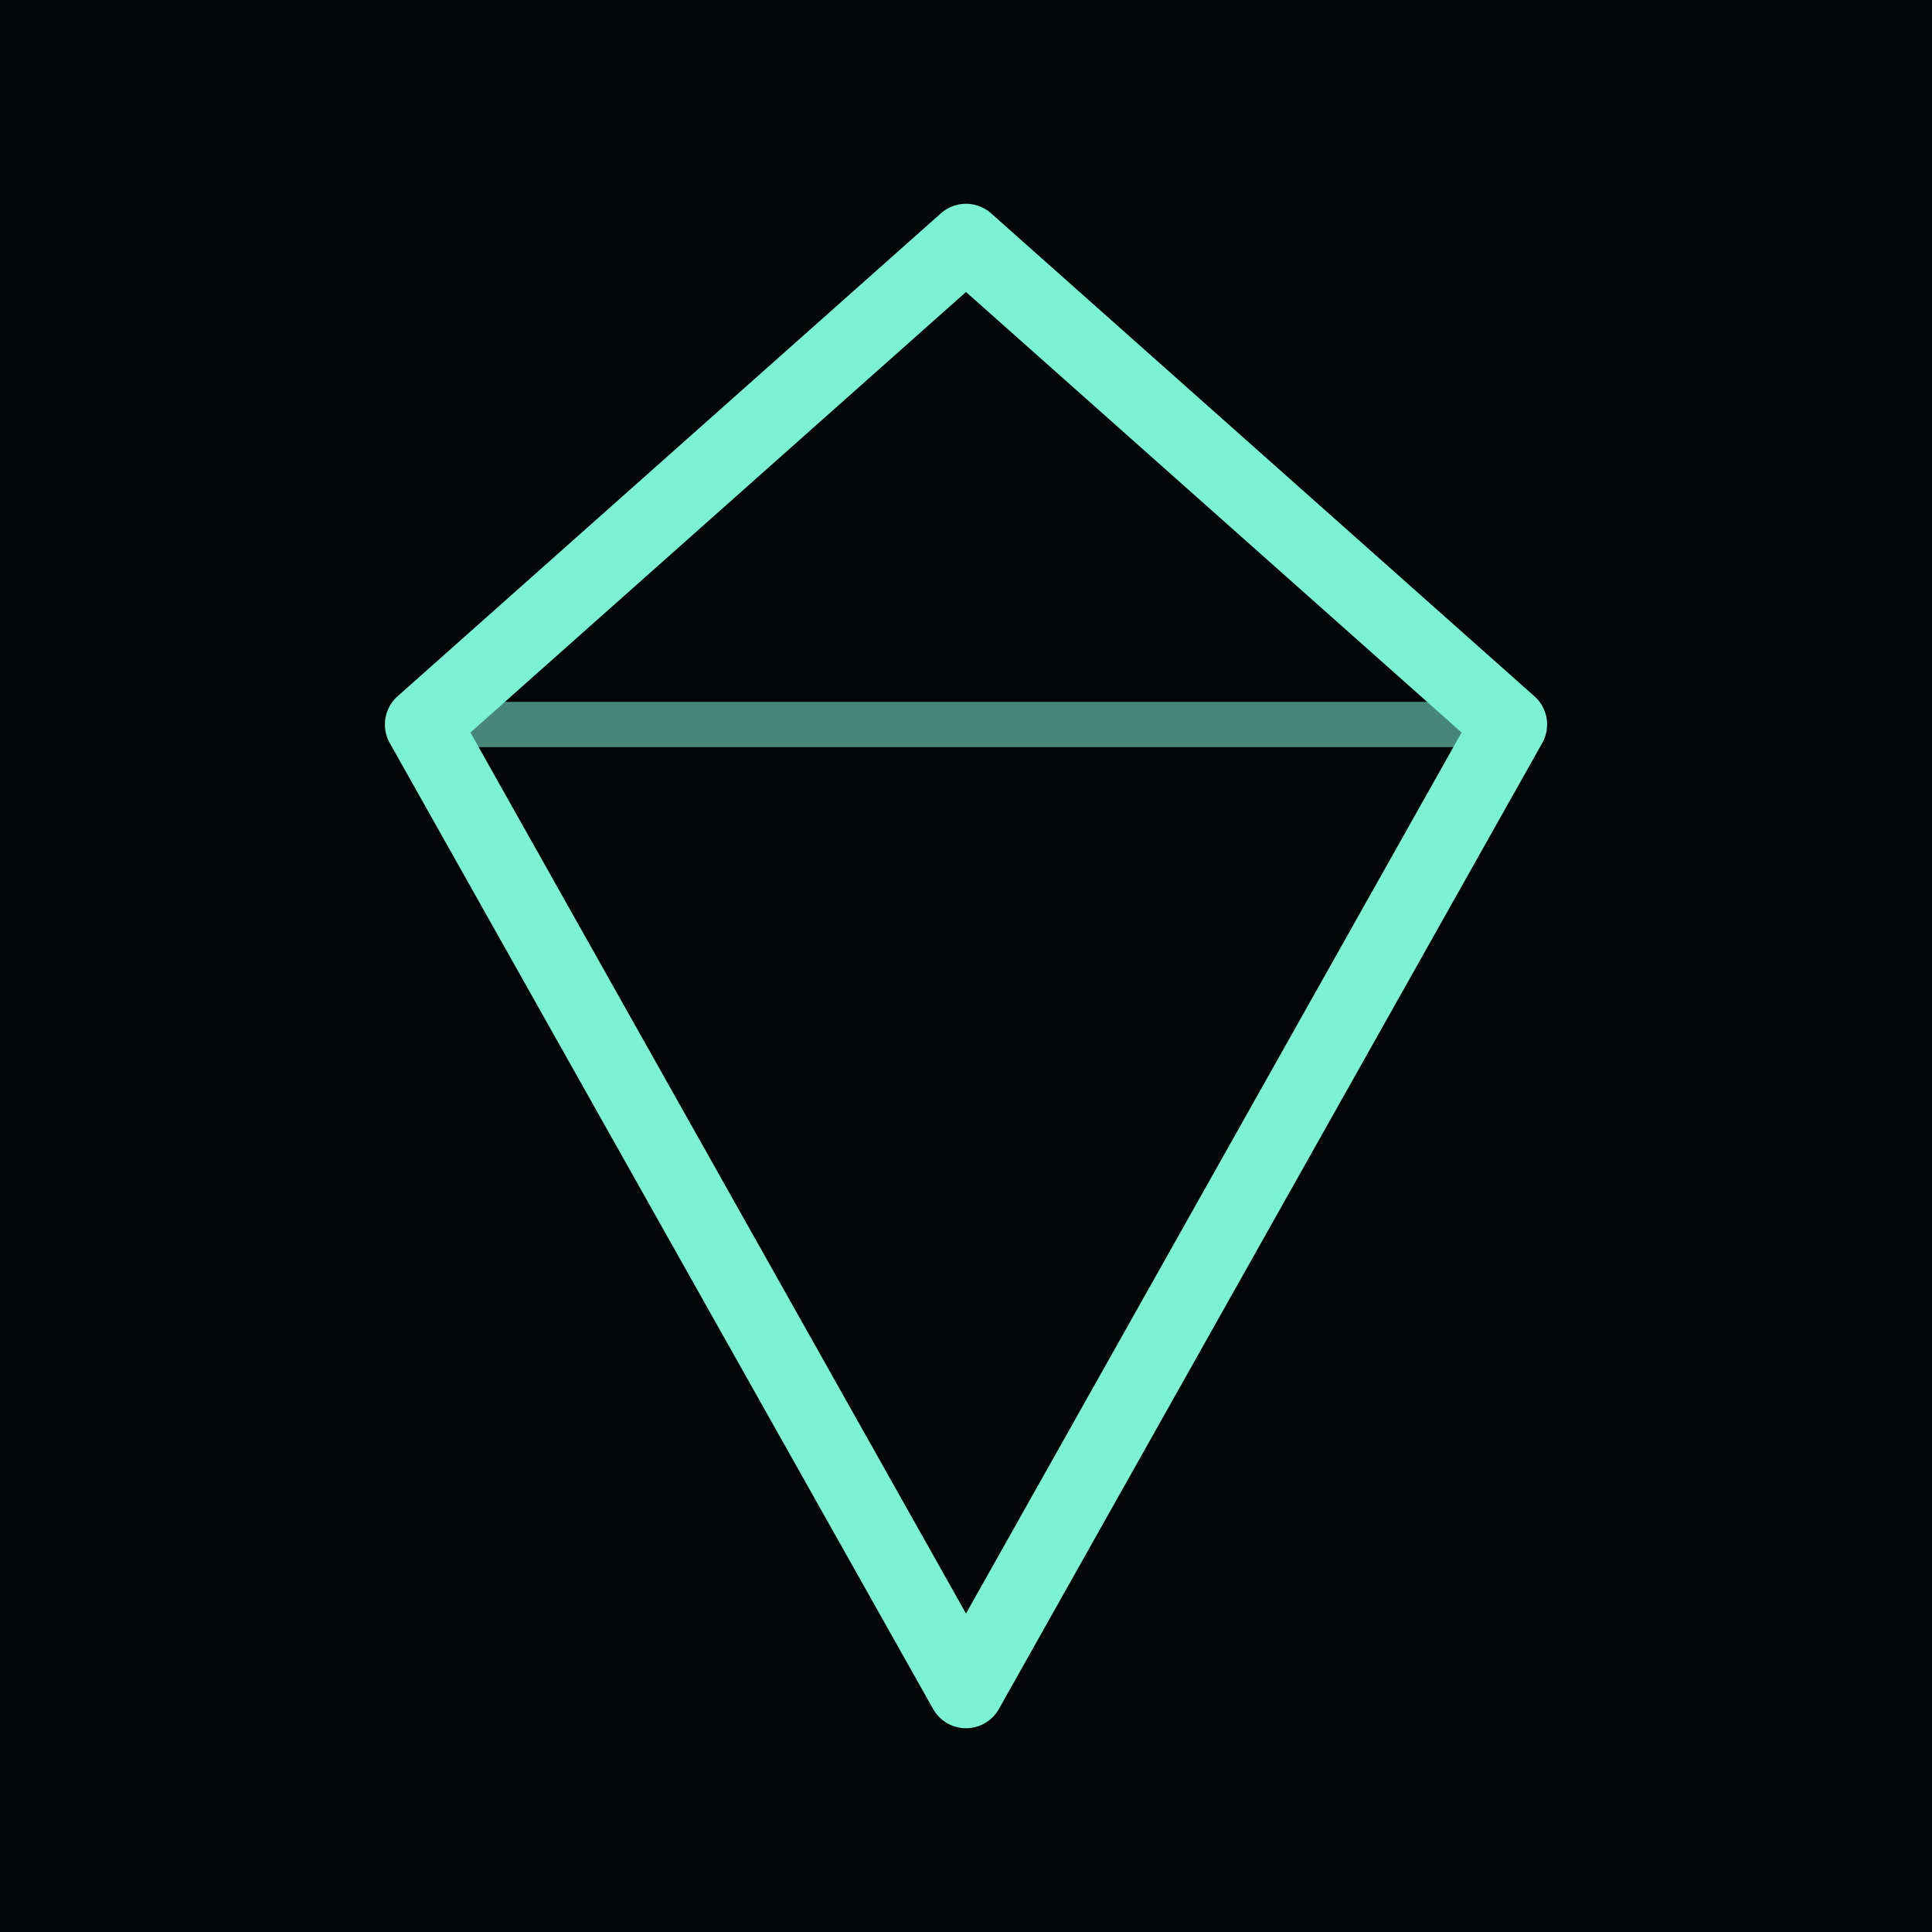
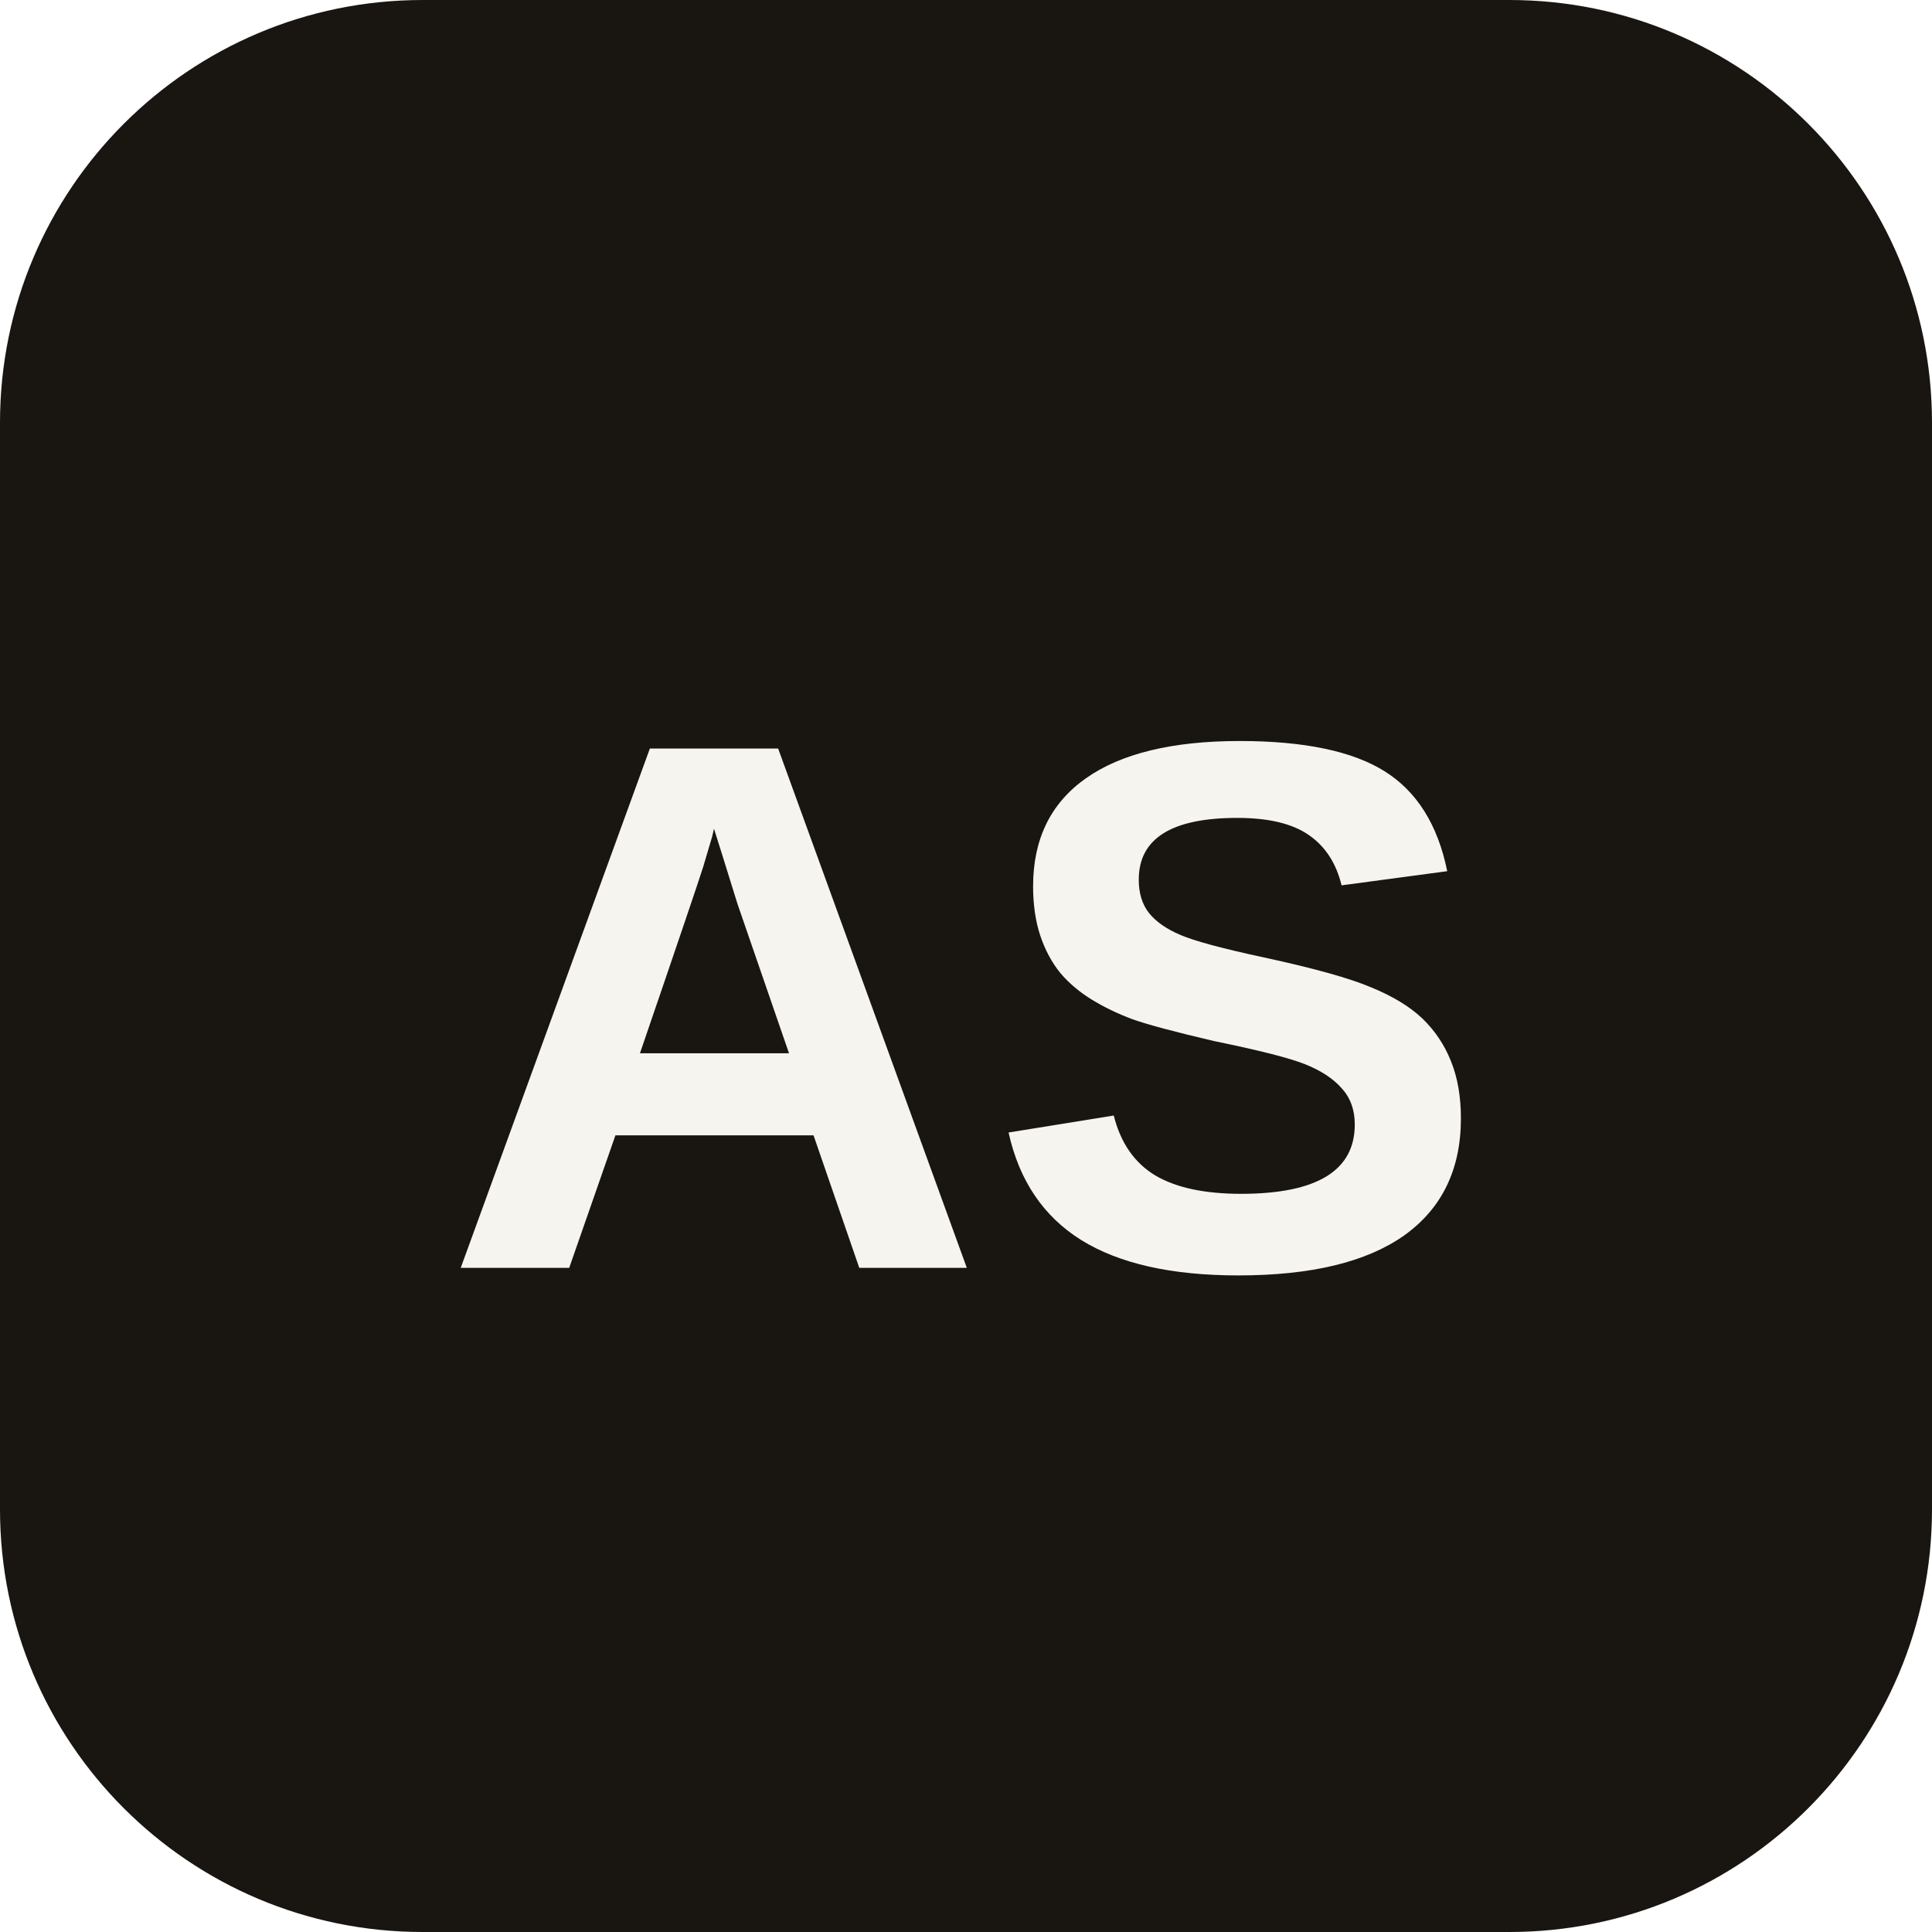
<svg xmlns="http://www.w3.org/2000/svg" viewBox="0 0 64 64" role="img" aria-label="Arjun Sivasankar">
-   <rect width="64" height="64" fill="#040506" />
-   <polygon points="32,8 50,24 32,56 14,24" fill="none" stroke="#7cf2d4" stroke-width="2.5" stroke-linejoin="round" />
-   <polygon points="14,24 50,24" fill="none" stroke="#7cf2d4" stroke-width="1.5" opacity="0.55" />
+   <rect width="64" height="64" rx="14" fill="#191611" />
+   <text x="32" y="42" text-anchor="middle" font-family="system-ui, 'Segoe UI', Arial, sans-serif" font-size="25" font-weight="600" fill="#f6f4ef">AS</text>
</svg>
